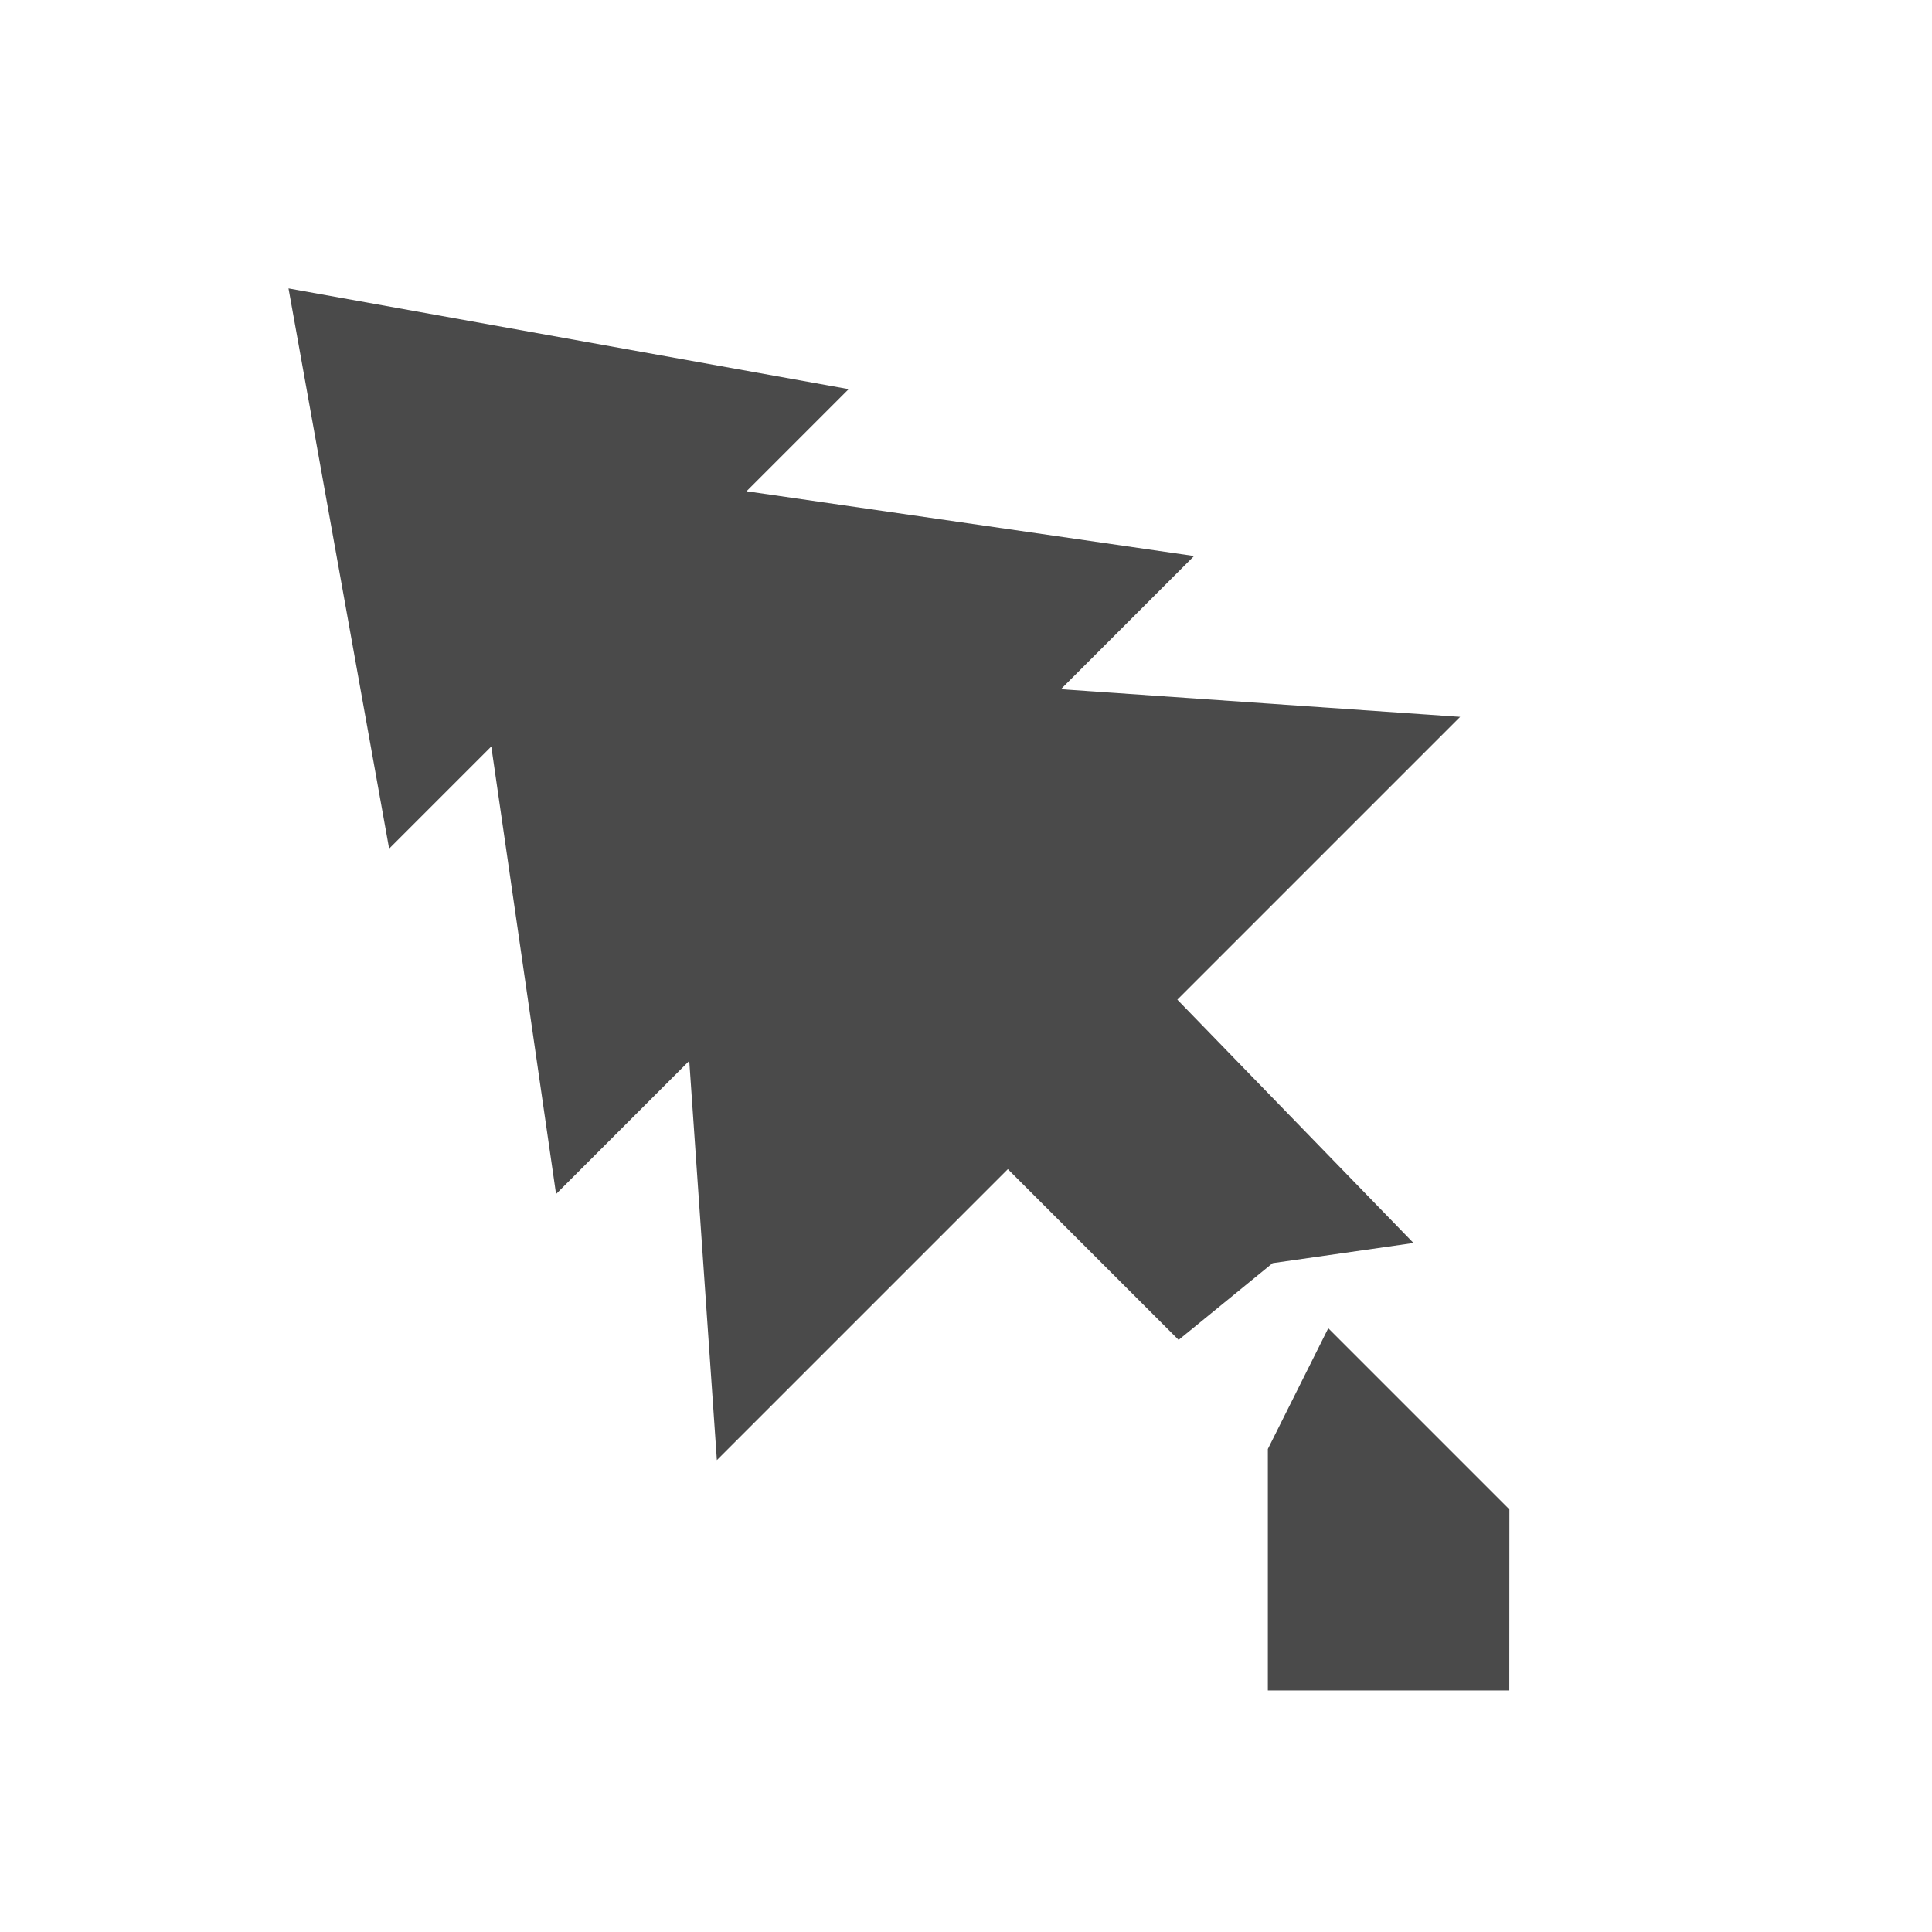
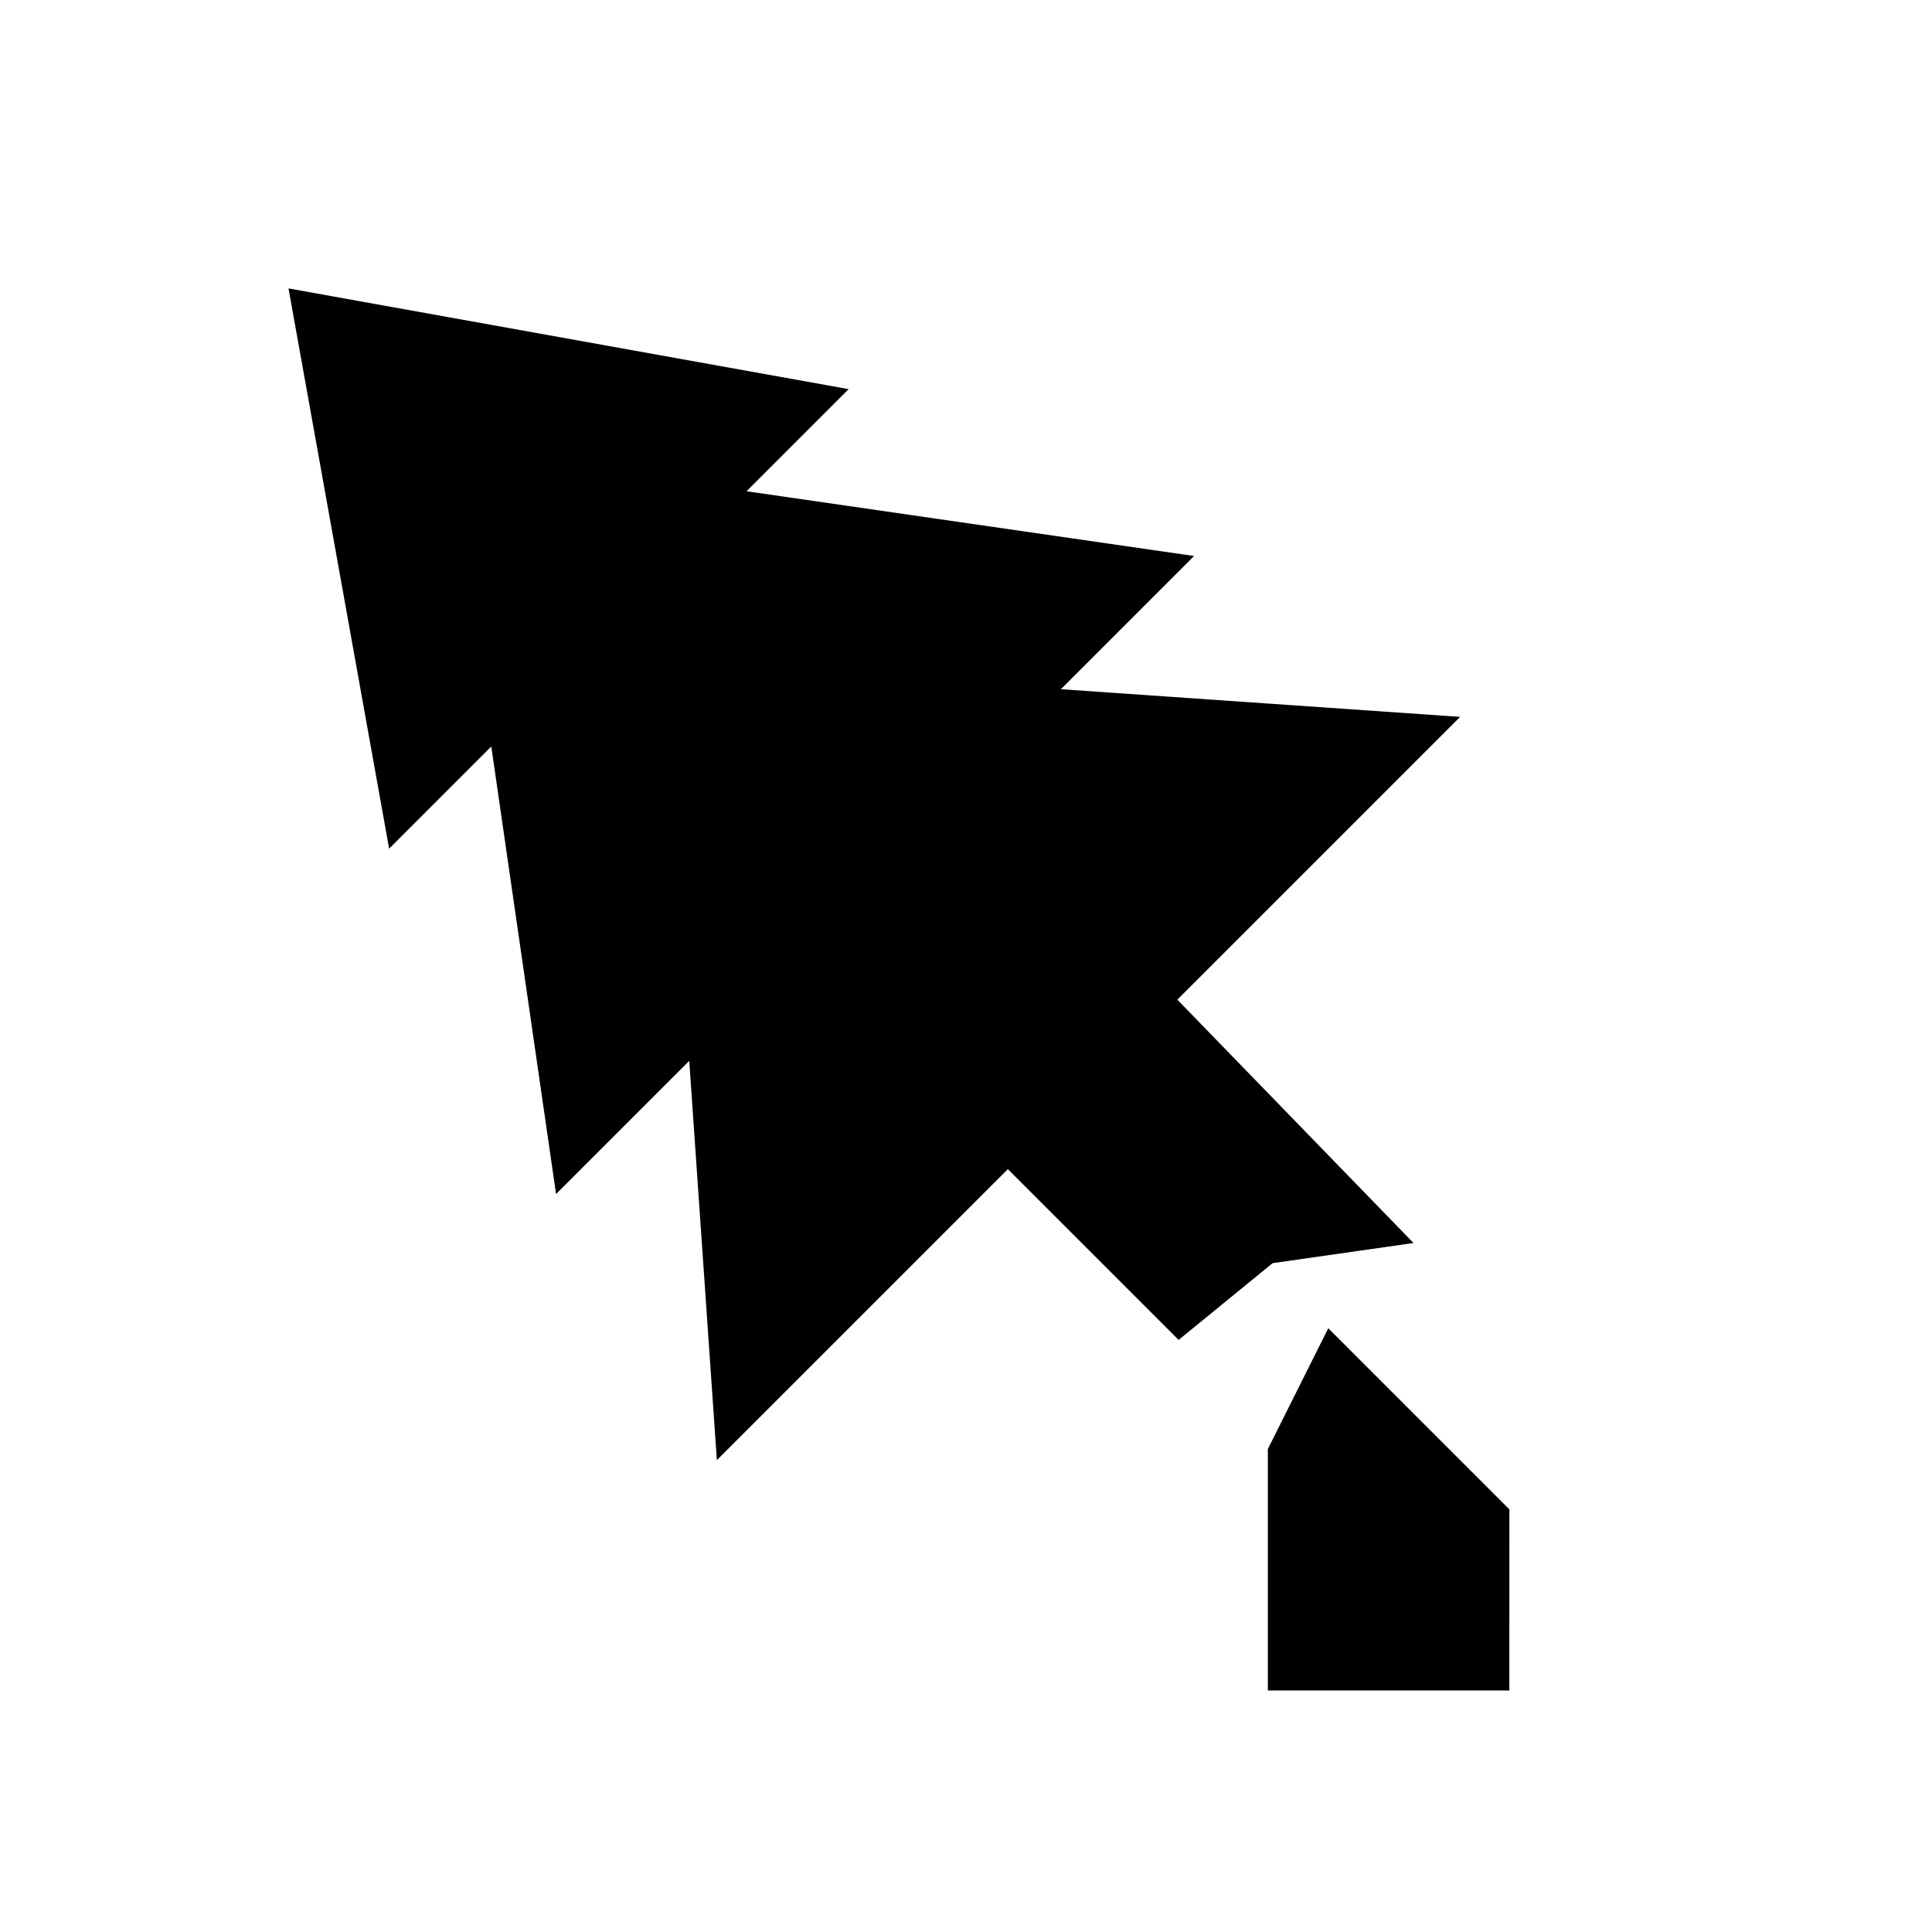
<svg xmlns="http://www.w3.org/2000/svg" xmlns:xlink="http://www.w3.org/1999/xlink" width="32" height="32" viewBox="0 0 32 32">
  <defs>
    <path id="a" d="M11.287 14.019h-3.12l4.483-6h-2.393L15.64.279l5.381 7.74h-2.392l4.483 6h-3.12l4.352 5H17.72l-.084 5.616-1.886-1.414-2-.202v-4H6.934l4.353-5zm2.23 11.323l2.122-.707v4.243l-2.122 2.12-2.828-2.828 2.828-2.828z" />
  </defs>
-   <use fill="#4A4A4A" fill-rule="nonzero" transform="rotate(-45 15.639 15.639)" xlink:href="#a" />
+   <use fill-rule="nonzero" transform="rotate(-45 15.639 15.639)" xlink:href="#a" />
</svg>
